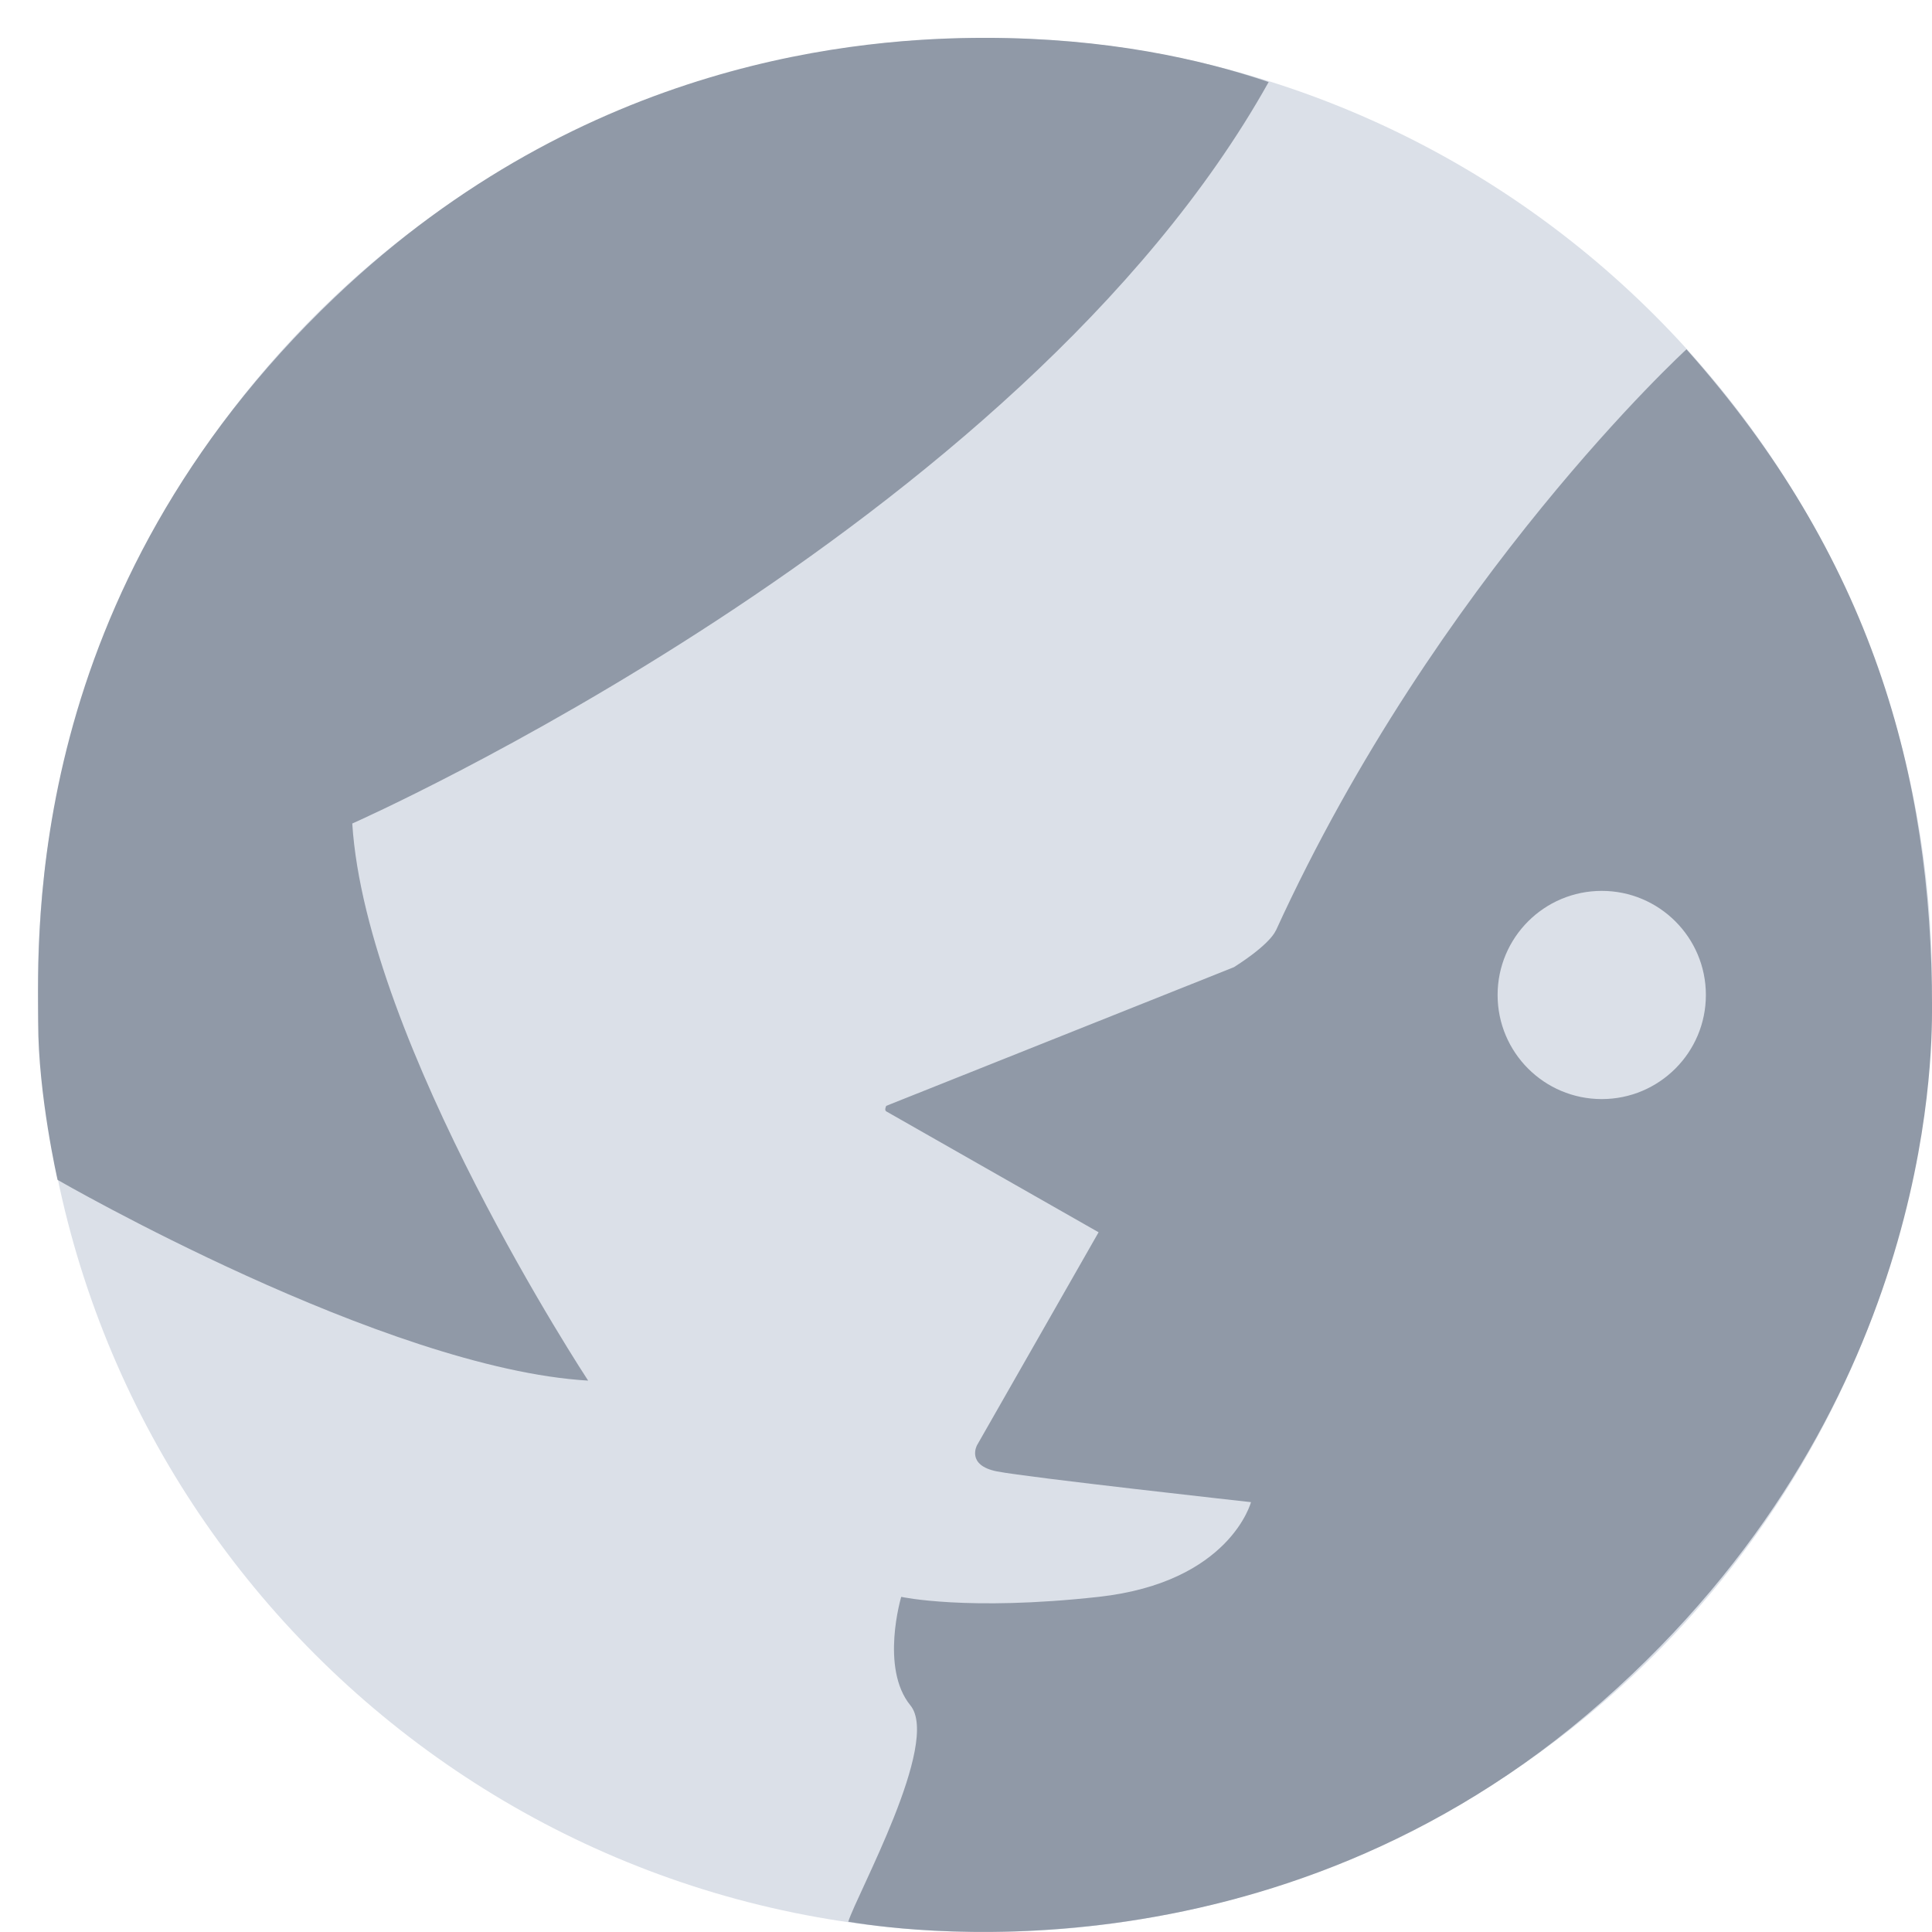
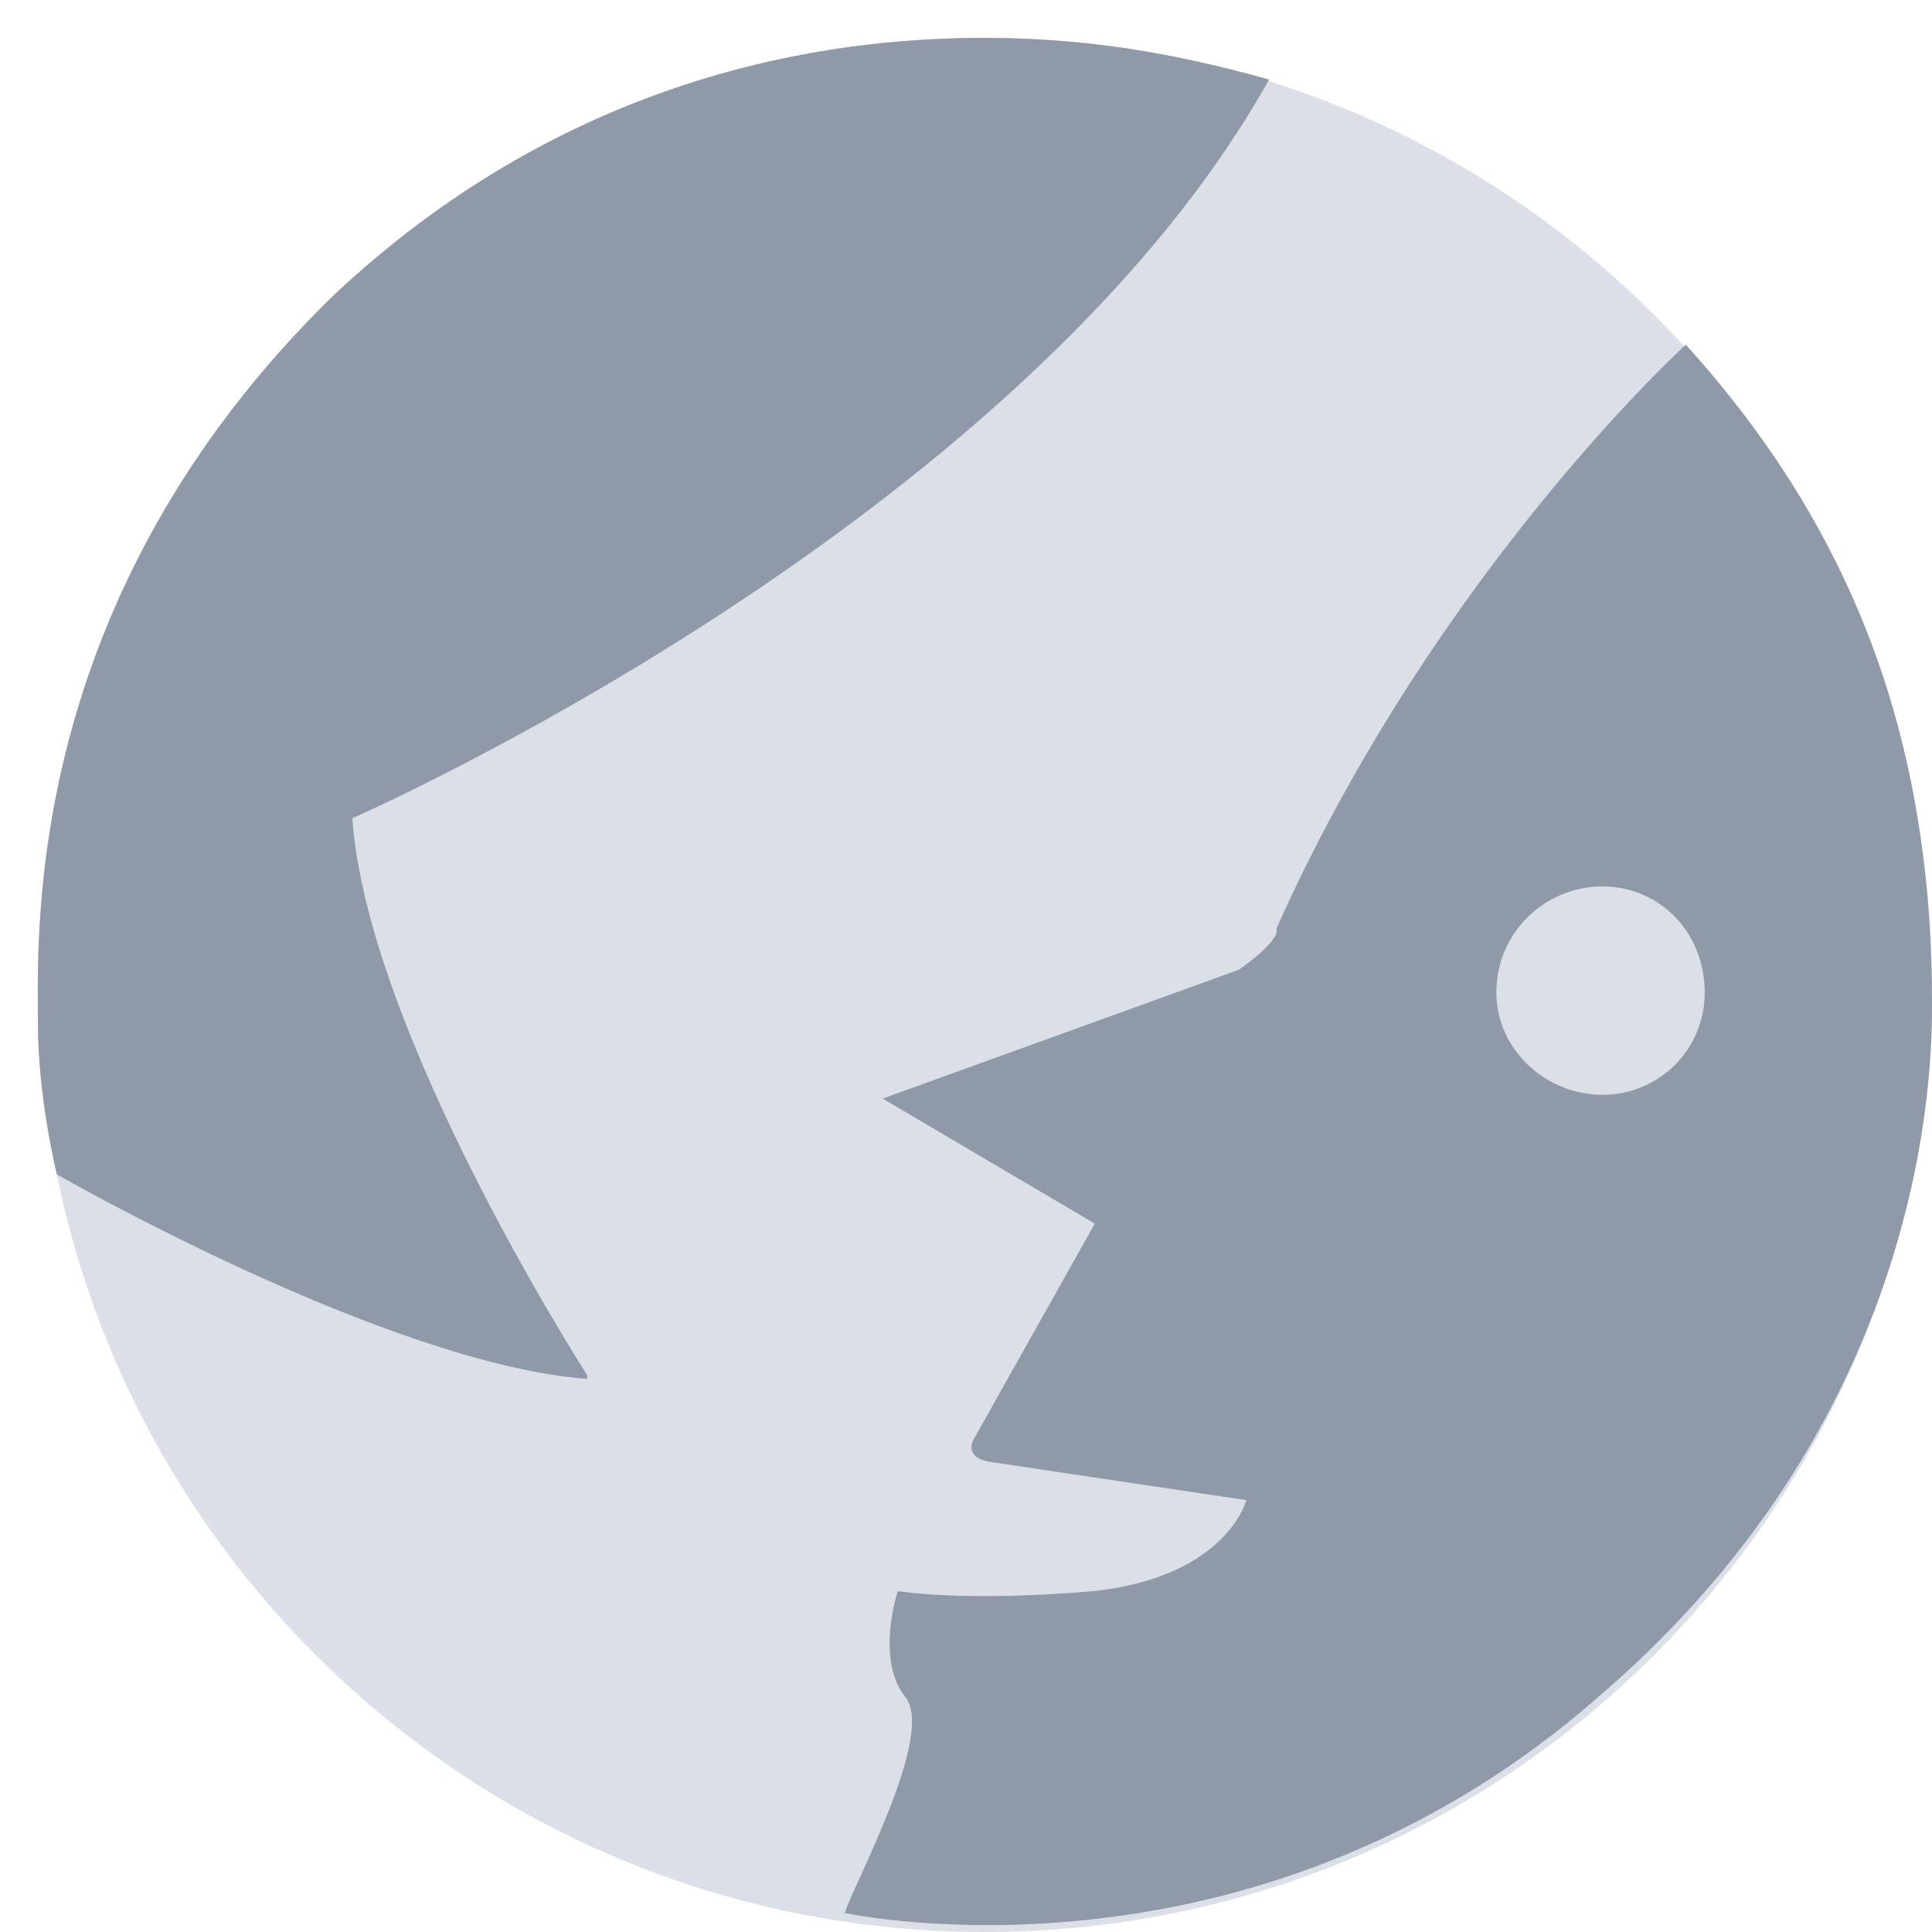
- <svg xmlns="http://www.w3.org/2000/svg" aria-label="discussion-story-badge" height="51" id="svg-discussion-story-badge" role="img" version="1.1" viewBox="0 0 51 51" width="51">
-   <circle fill="#dbe0e8" cx="26" cy="26" r="25" />
-   <path fill-rule="evenodd" d="m33.674 24.568c0 0-.106.329-1.101.963l-9.179 3.661c0 0-.056.113 0 .145 1.869 1.064 5.606 3.192 5.606 3.192l-3.209 5.621c0 0-.294.531.529.692.823.161 6.703.811 6.703.811 0 0-.555 2.115-4.02 2.5-3.468.384-5.213 0-5.213 0 0 0-.562 1.88.242 2.864.804.983-1.419 4.996-1.64 5.712.925.148 11.195 1.884 19.902-5.812 8.66-7.617 8.707-16.93 8.707-18.32 0-6.164-1.613-11.912-6.482-17.376 0 0-6.579 6.02-10.841 15.348m8.604 4.444c1.518 0 2.749-1.231 2.749-2.748 0-1.518-1.231-2.748-2.749-2.748-1.518 0-2.749 1.231-2.749 2.748 0 1.518 1.231 2.748 2.749 2.748m-26.755 7.434c0 0-5.859-8.905-6.228-14.708 0 0 17.596-7.774 24.19-19.573-1.773-.604-4.279-1.167-7.49-1.167-3.211 0-10.533.538-17.15 6.837-8.224 7.824-7.842 16.744-7.842 19.15 0 1.926.513 4.16.513 4.16 0 0 8.633 4.985 14.01 5.299" fill="#9099a7" />
+ <svg xmlns="http://www.w3.org/2000/svg" width="51" height="51">
+   <circle cx="26" cy="26" r="25" fill="#dbe0e8" />
+   <path fill="#9099a7" fill-rule="evenodd" d="M33.7 24.6s0 .3-1 1L23.3 29l5.6 3.3-3.2 5.7s-.3.5.5.6l6.7 1s-.5 2-4 2.4c-3.5.3-5.2 0-5.2 0s-.6 1.8.2 2.8c.8 1-1.4 5-1.6 5.7 1 .2 11.2 2 20-5.8C51 37.2 51 28 51 26.5c0-6.2-1.6-12-6.5-17.4 0 0-6.6 6-10.8 15.4m8.6 4.4c1.5 0 2.7-1.2 2.7-2.7 0-1.6-1.2-2.8-2.7-2.8-1.5 0-2.8 1.2-2.8 2.8 0 1.5 1.3 2.7 2.8 2.7m-26.8 7.4s-5.8-9-6.2-14.7c0 0 17.6-7.7 24.2-19.5C31.7 1.6 29.2 1 26 1s-10.5.5-17.2 6.8C.6 15.8 1 24.6 1 27c0 2 .5 4 .5 4s8.7 5 14 5.4" />
</svg>
